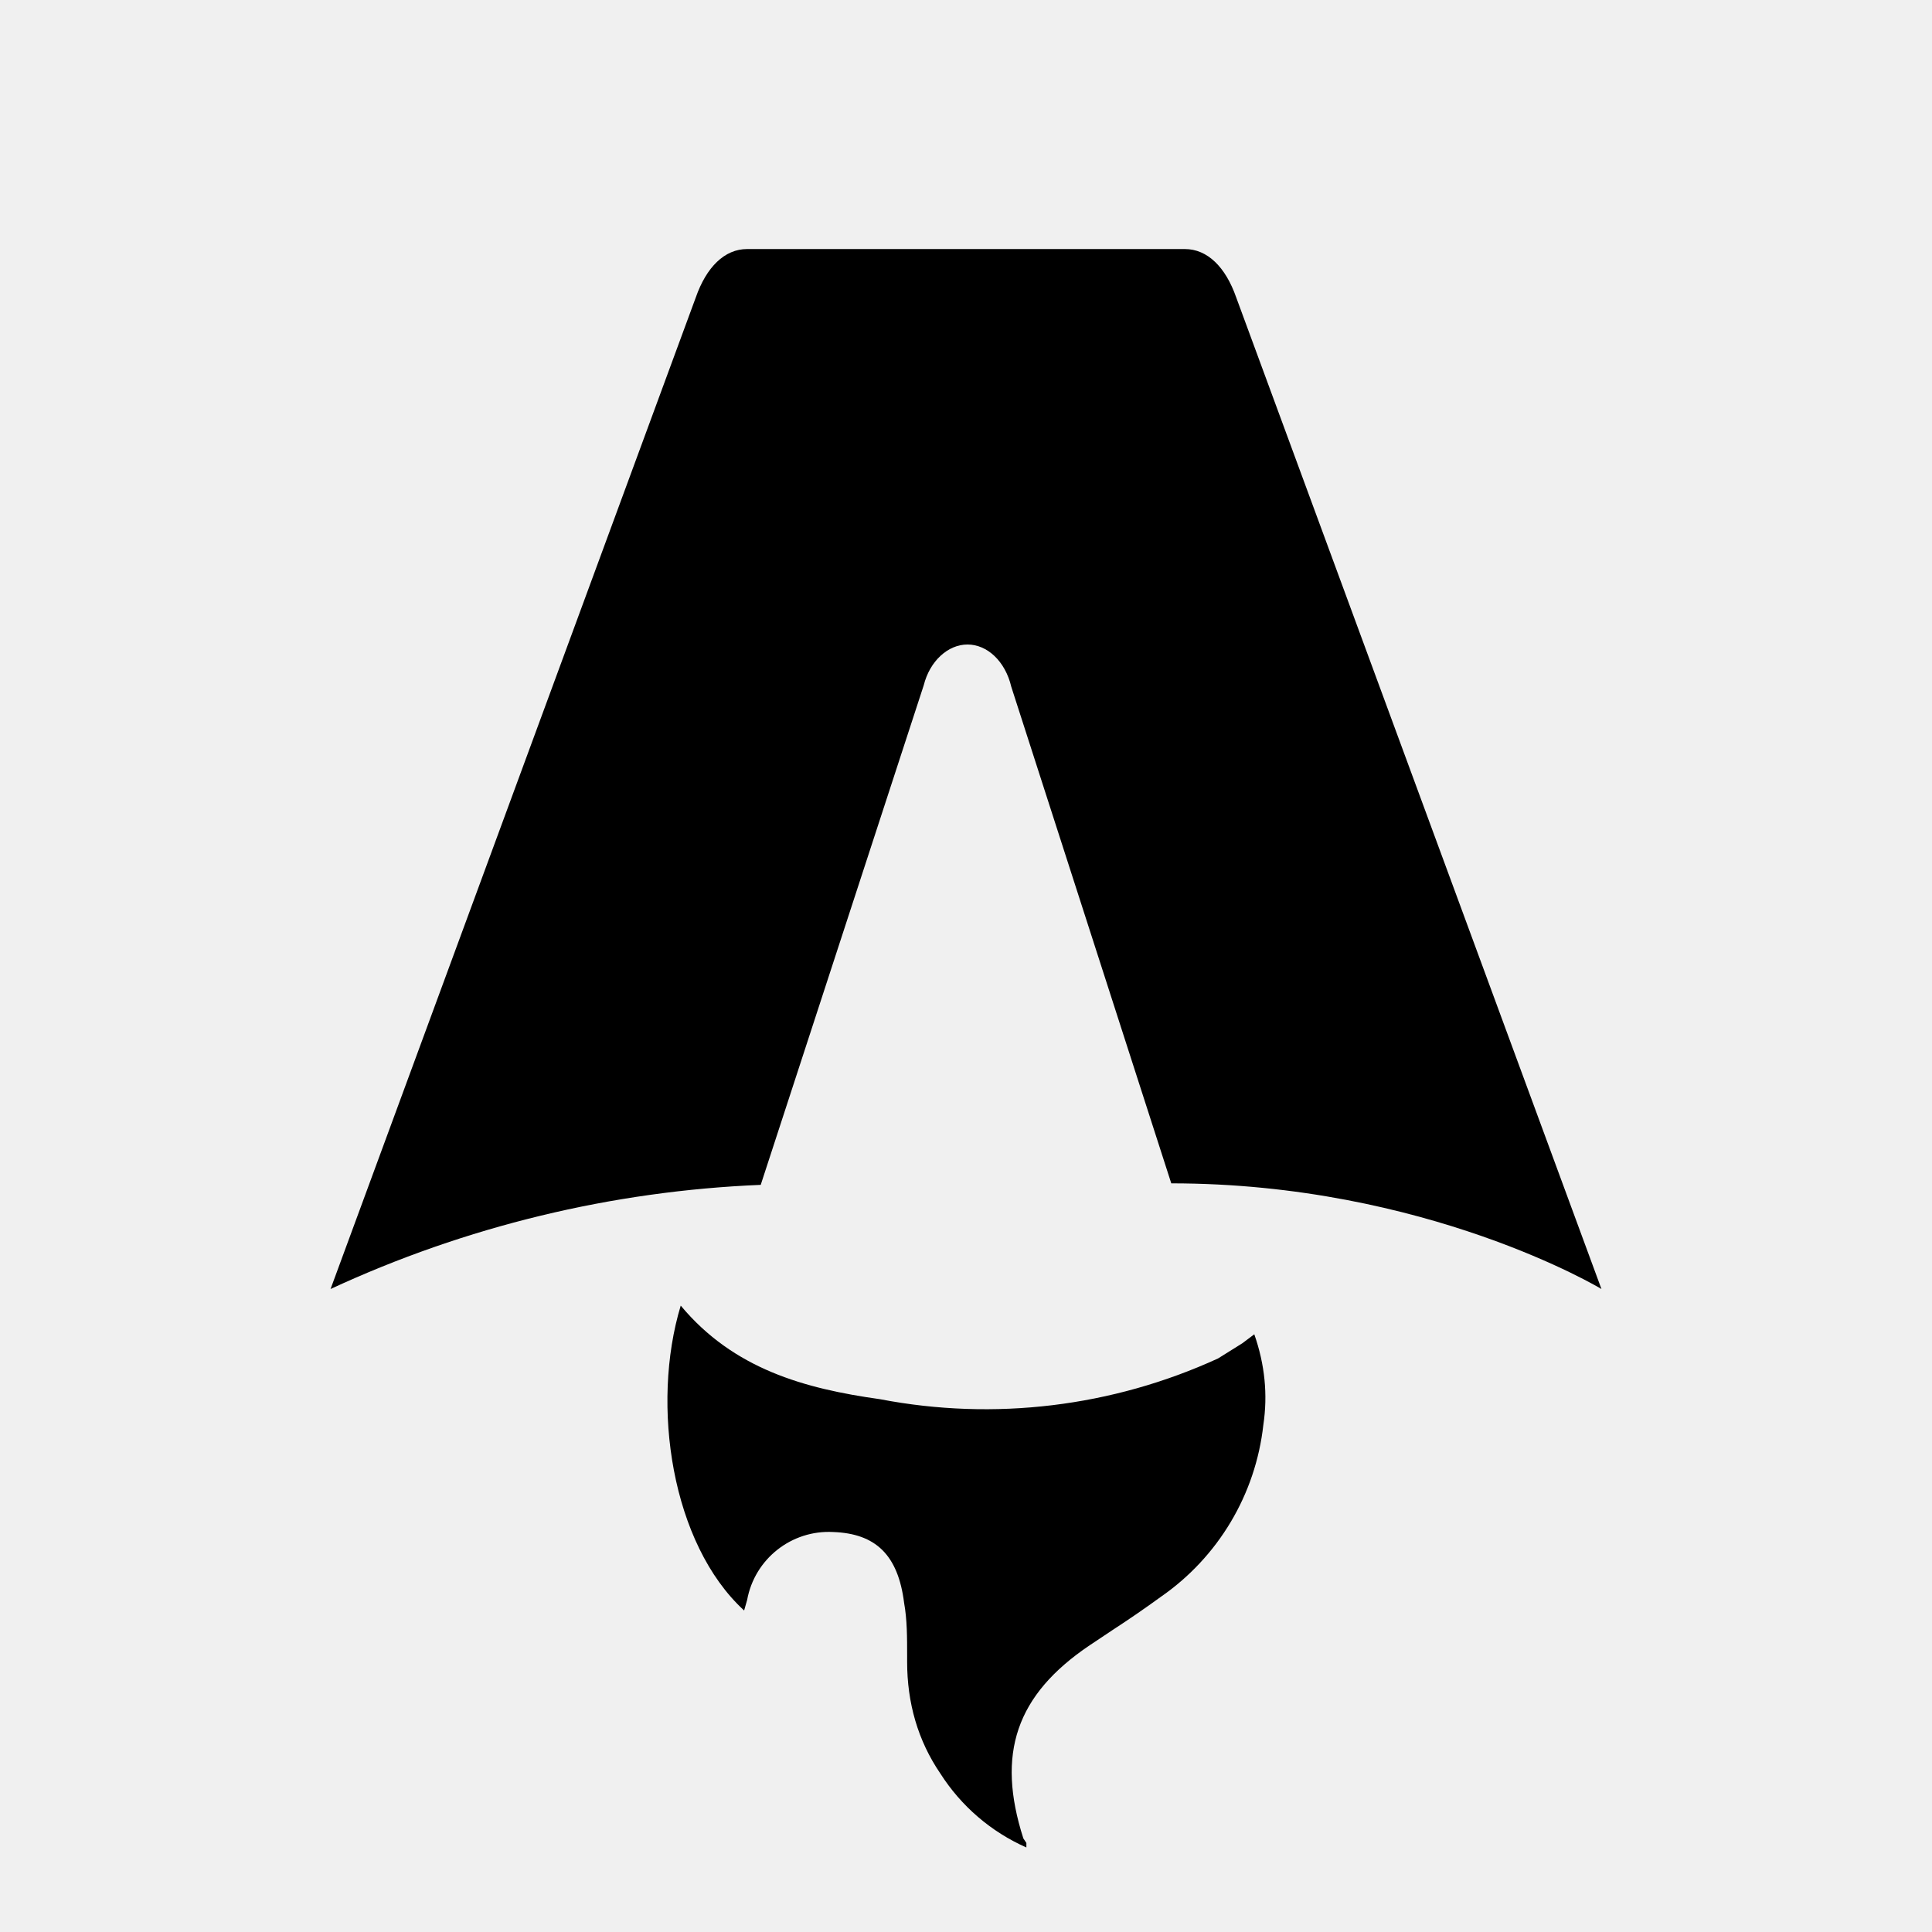
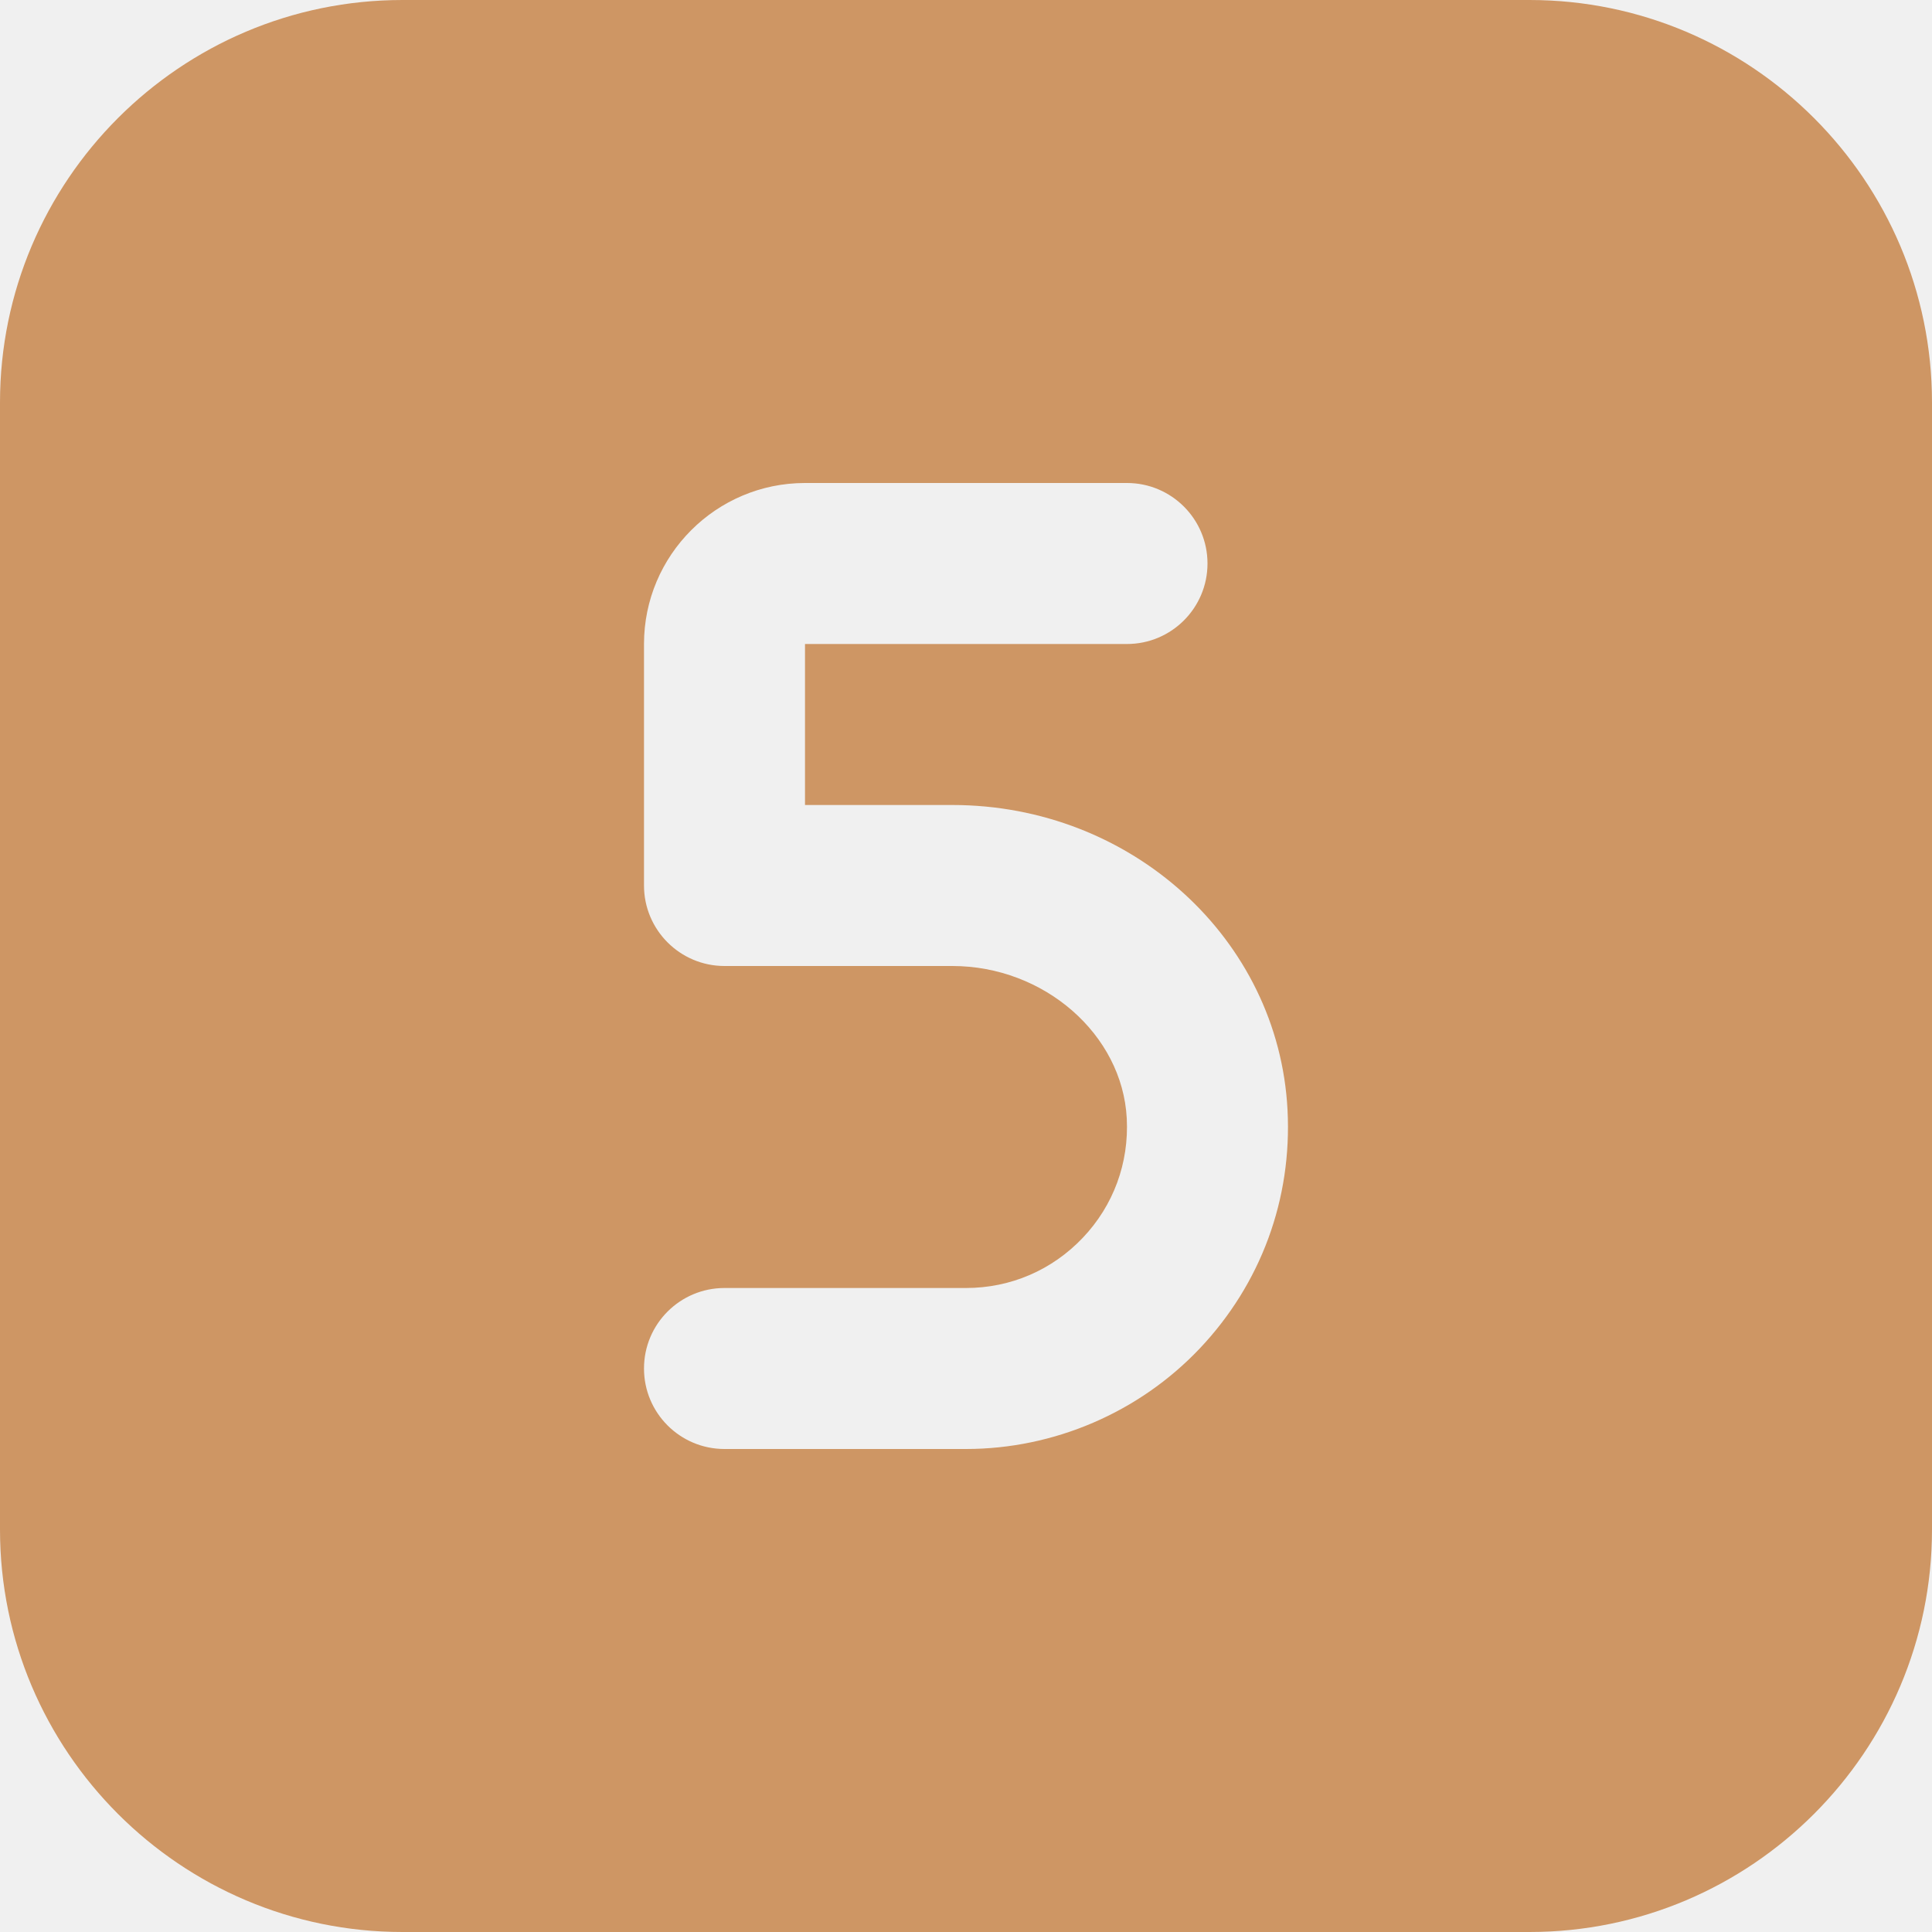
- <svg xmlns="http://www.w3.org/2000/svg" fill="none" viewBox="0 0 128 128">
-   <path d="M50.4 78.5a75.1 75.1 0 0 0-28.5 6.9l24.2-65.7c.7-2 1.9-3.2 3.4-3.2h29c1.5 0 2.7 1.2 3.4 3.2l24.2 65.7s-11.6-7-28.5-7L67 45.5c-.4-1.7-1.6-2.8-2.9-2.8-1.3 0-2.5 1.1-2.9 2.7L50.4 78.5Zm-1.1 28.2Zm-4.2-20.2c-2 6.6-.6 15.8 4.2 20.2a17.5 17.5 0 0 1 .2-.7 5.5 5.5 0 0 1 5.7-4.5c2.8.1 4.3 1.5 4.7 4.7.2 1.1.2 2.3.2 3.5v.4c0 2.7.7 5.2 2.2 7.4a13 13 0 0 0 5.7 4.9v-.3l-.2-.3c-1.8-5.6-.5-9.5 4.4-12.8l1.5-1a73 73 0 0 0 3.2-2.2 16 16 0 0 0 6.8-11.4c.3-2 .1-4-.6-6l-.8.6-1.6 1a37 37 0 0 1-22.4 2.7c-5-.7-9.7-2-13.2-6.2Z" />
-   <style>
-         path { fill: #000; }
-         @media (prefers-color-scheme: dark) {
-             path { fill: #FFF; }
-         }
-     </style>
+ <svg xmlns="http://www.w3.org/2000/svg" id="Layer_1" data-name="Layer 1" viewBox="0 0 24 24" width="512" height="512" fill="#CE9664">
+   <path d="M19,0H5C2.243,0,0,2.243,0,5v14c0,2.757,2.243,5,5,5h14c2.757,0,5-2.243,5-5V5c0-2.757-2.243-5-5-5Zm-4.098,16.753c-.752,.793-1.81,1.247-2.902,1.247h-3c-.552,0-1-.447-1-1s.448-1,1-1h3c.554,0,1.069-.222,1.451-.624,.381-.401,.575-.929,.546-1.484-.055-1.043-1.027-1.892-2.167-1.892h-2.83c-.552,0-1-.448-1-1v-3c0-1.103,.897-2,2-2h4c.552,0,1,.448,1,1s-.448,1-1,1h-4v2h1.83c2.224,0,4.053,1.663,4.164,3.786,.058,1.109-.33,2.163-1.092,2.967Z" />
</svg>
